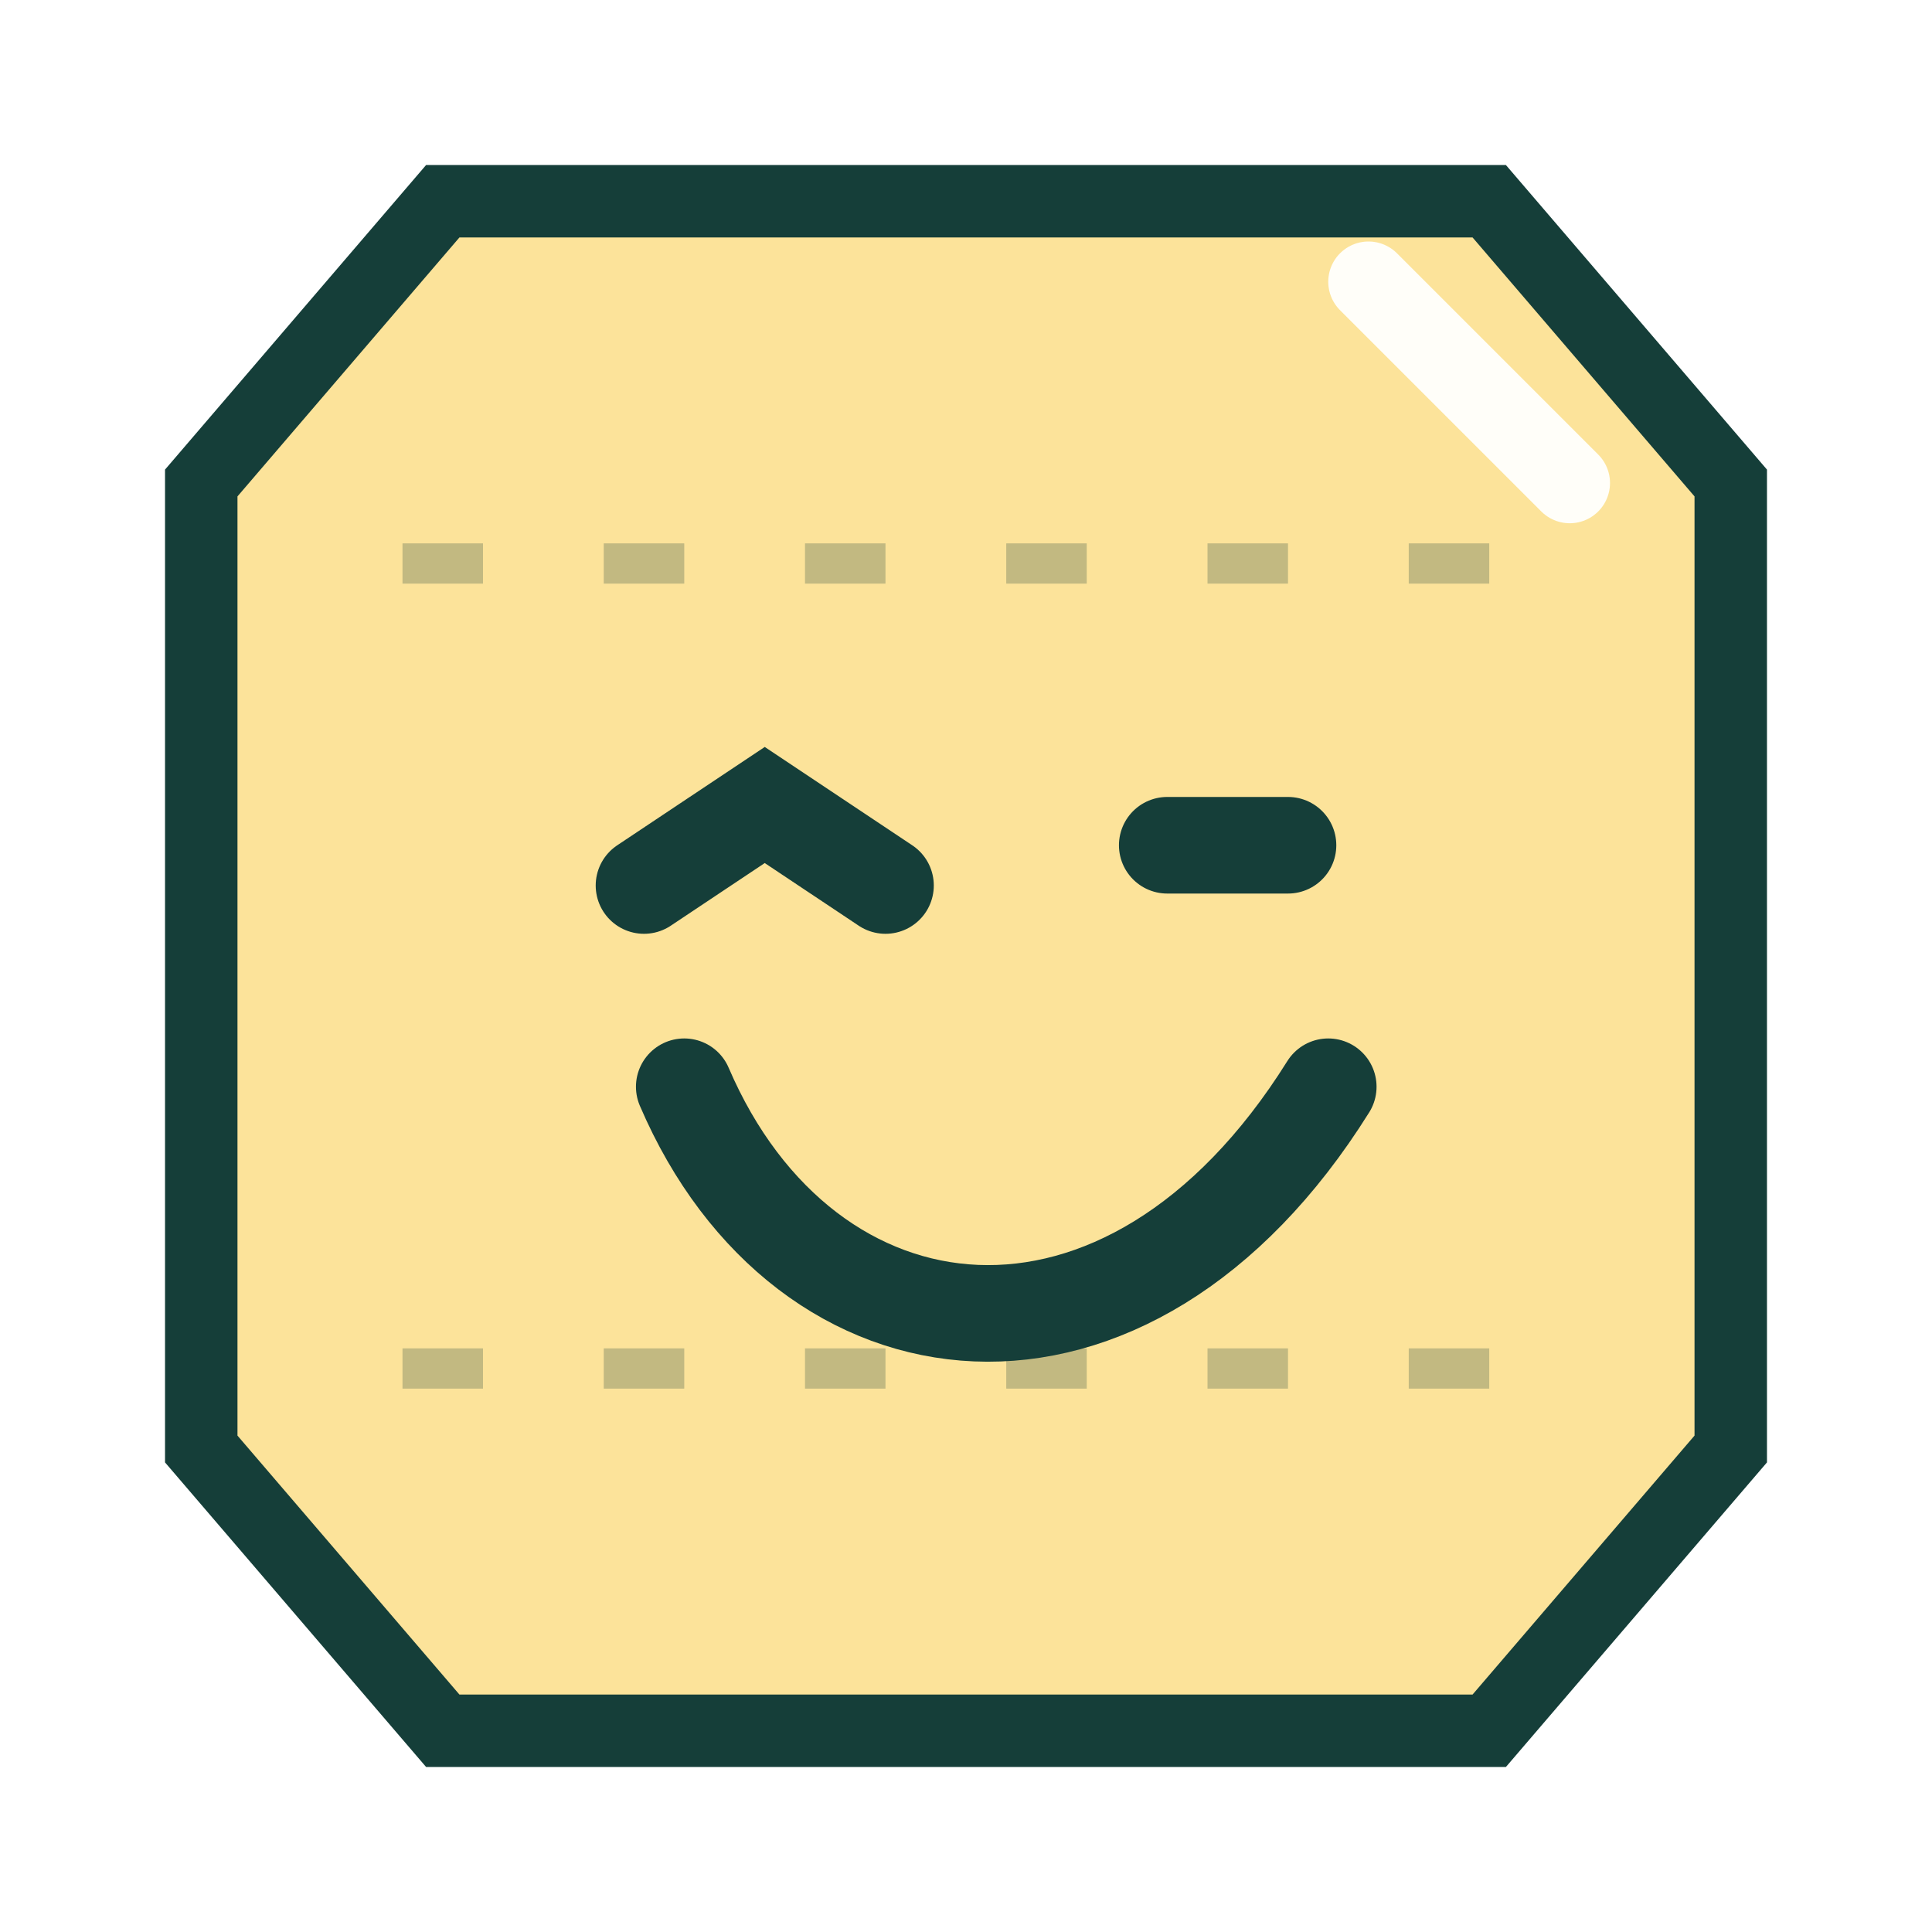
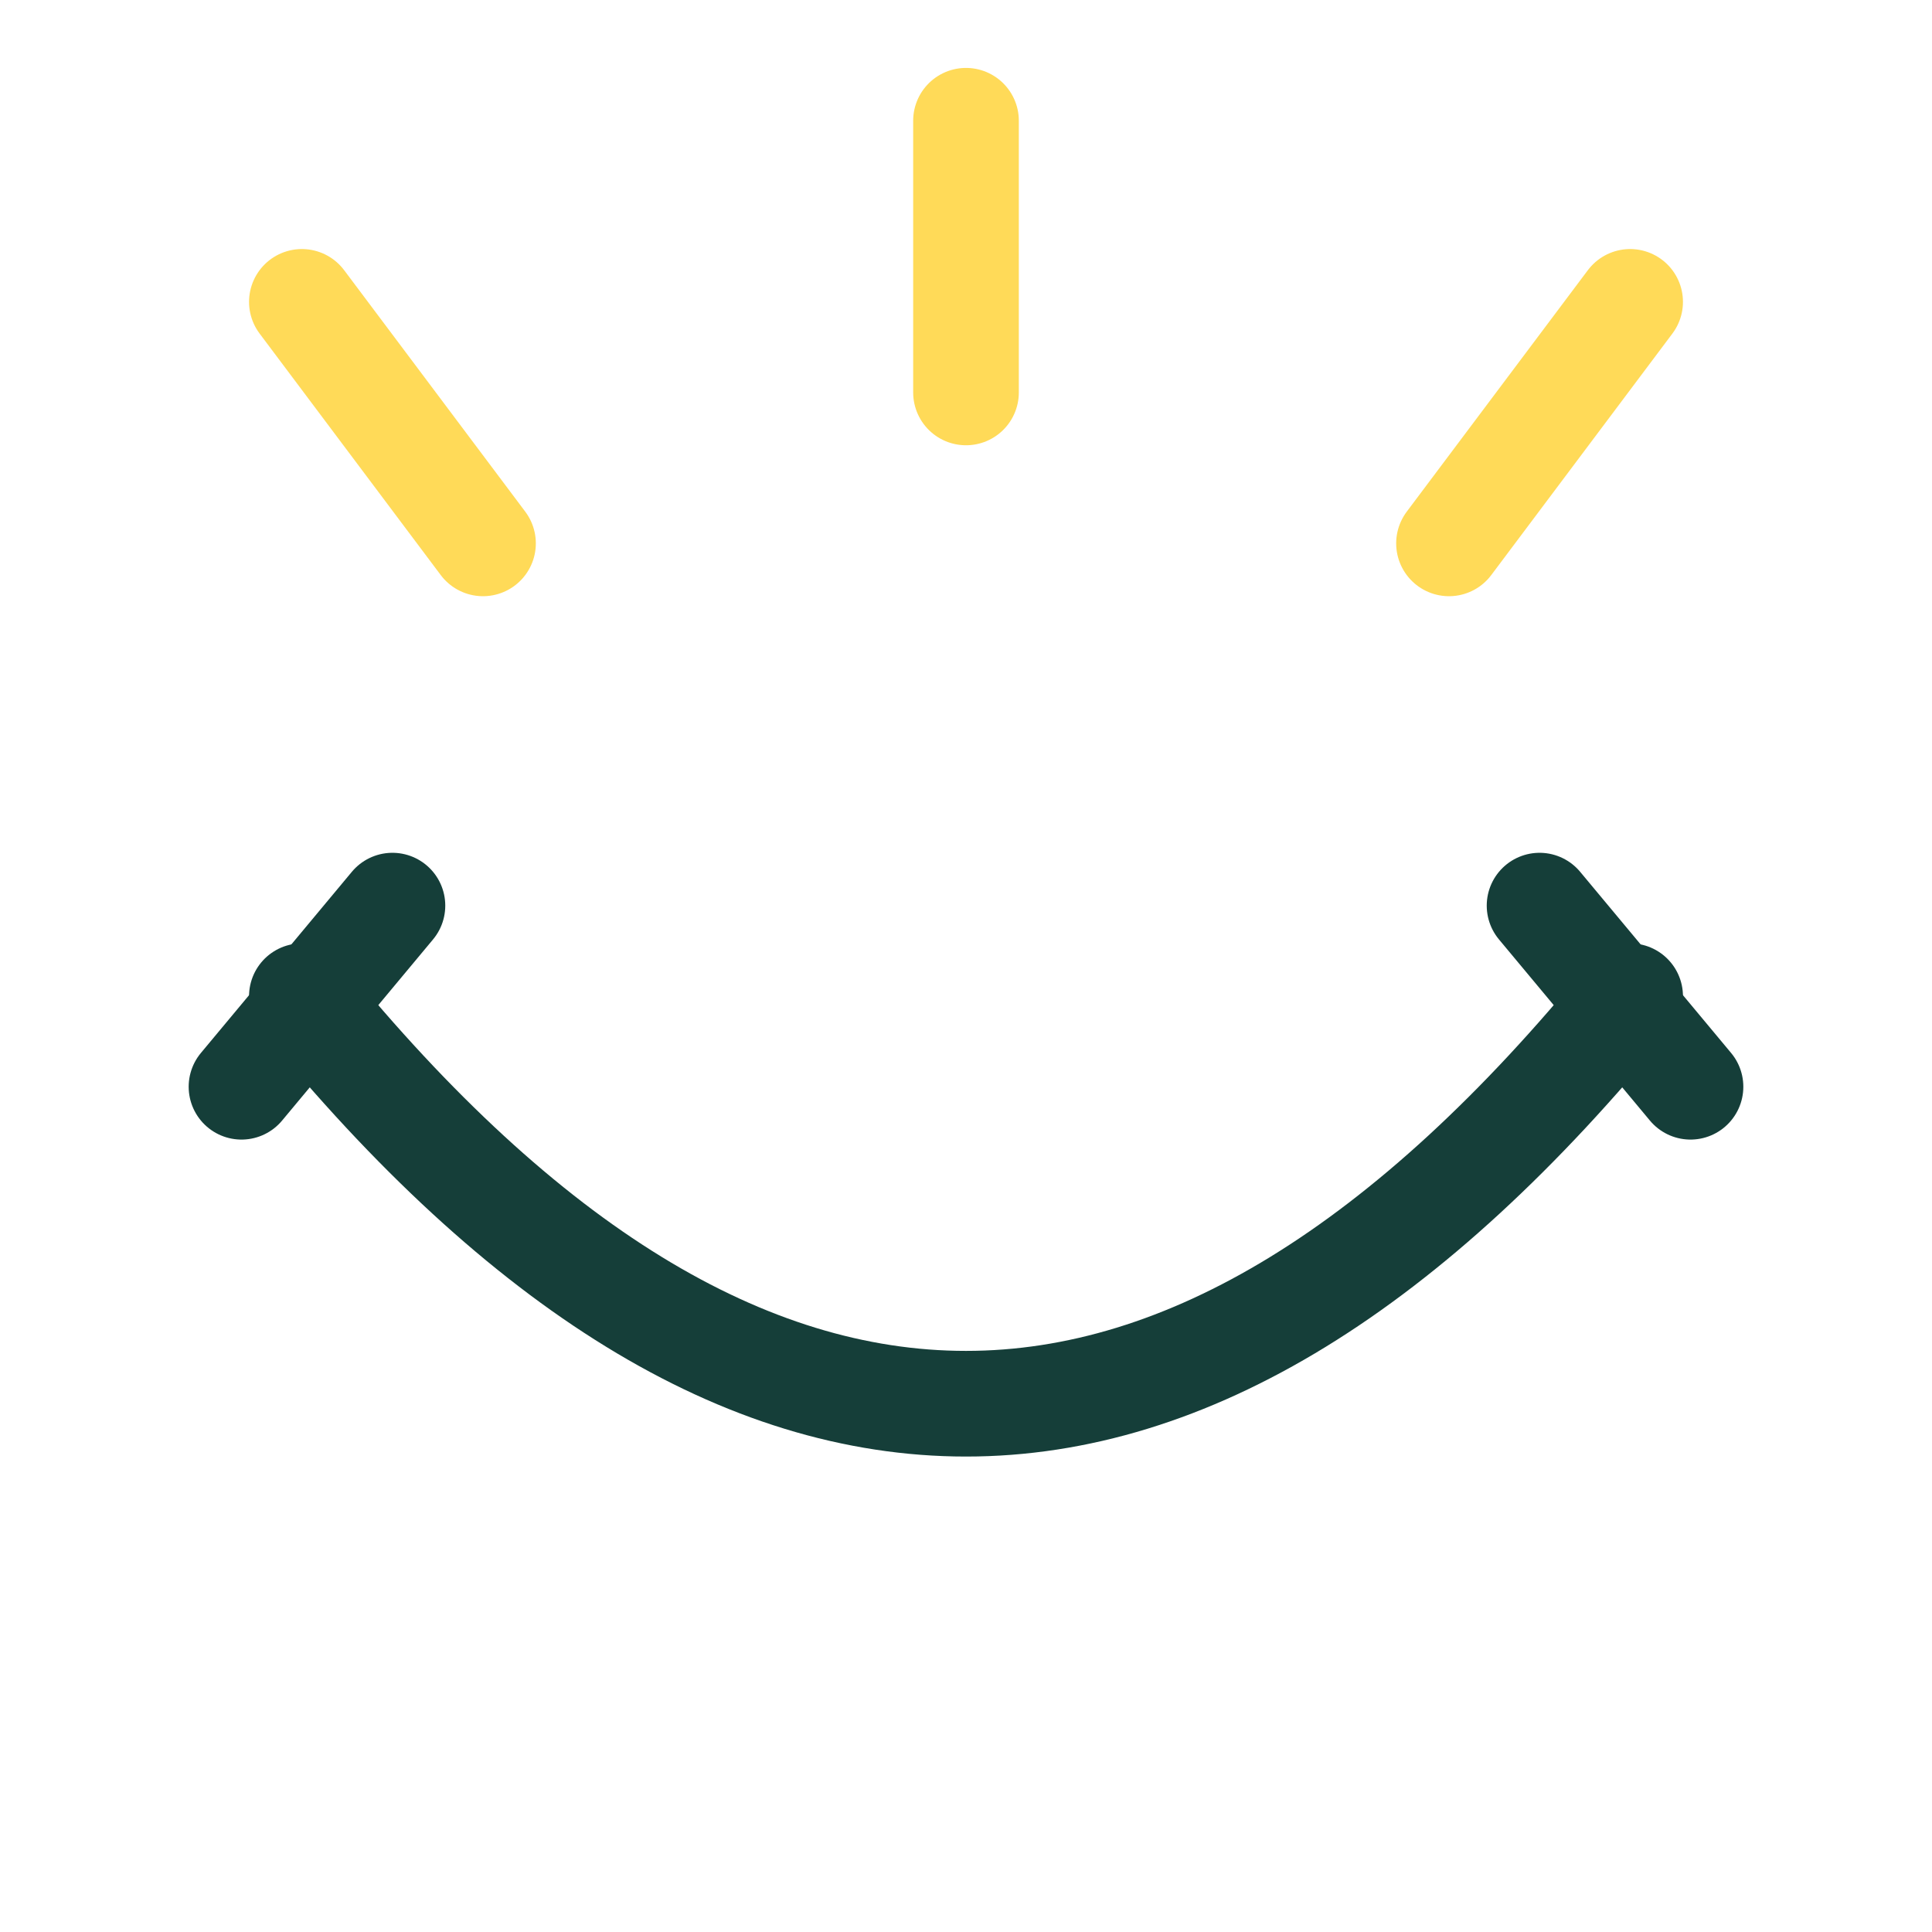
- <svg xmlns="http://www.w3.org/2000/svg" viewBox="0 0 48 48" fill="none">
-   <path d="M11 5h26l6 7v24l-6 7H11l-6-7V12z" fill="#FCE39A" stroke="#153E39" stroke-width="1.8" />
-   <path d="M10 14h28M10 34h28" stroke="#153E39" stroke-opacity=".25" stroke-dasharray="2 3" />
-   <path d="M16 22l3-2 3 2M29 21h3M17 27c3 7 11 8 16 0" stroke="#153E39" stroke-width="2.4" stroke-linecap="round" />
-   <path d="M34 7l5 5" stroke="#fffef9" stroke-width="2" stroke-linecap="round" />
+ <svg xmlns="http://www.w3.org/2000/svg" viewBox="0 0 64 64">
+   <g fill="none" stroke-linecap="round" stroke-width="3.5">
+     <g stroke="#ffda58">
+       <path d="M32 4v9M10 10l6 8M54 10l-6 8" />
+     </g>
+     <path d="M10 33q22 27 44 0" stroke="#153e39" />
+     <path d="m8 36 5-6m38 0 5 6" stroke="#153e39" />
+   </g>
</svg>
